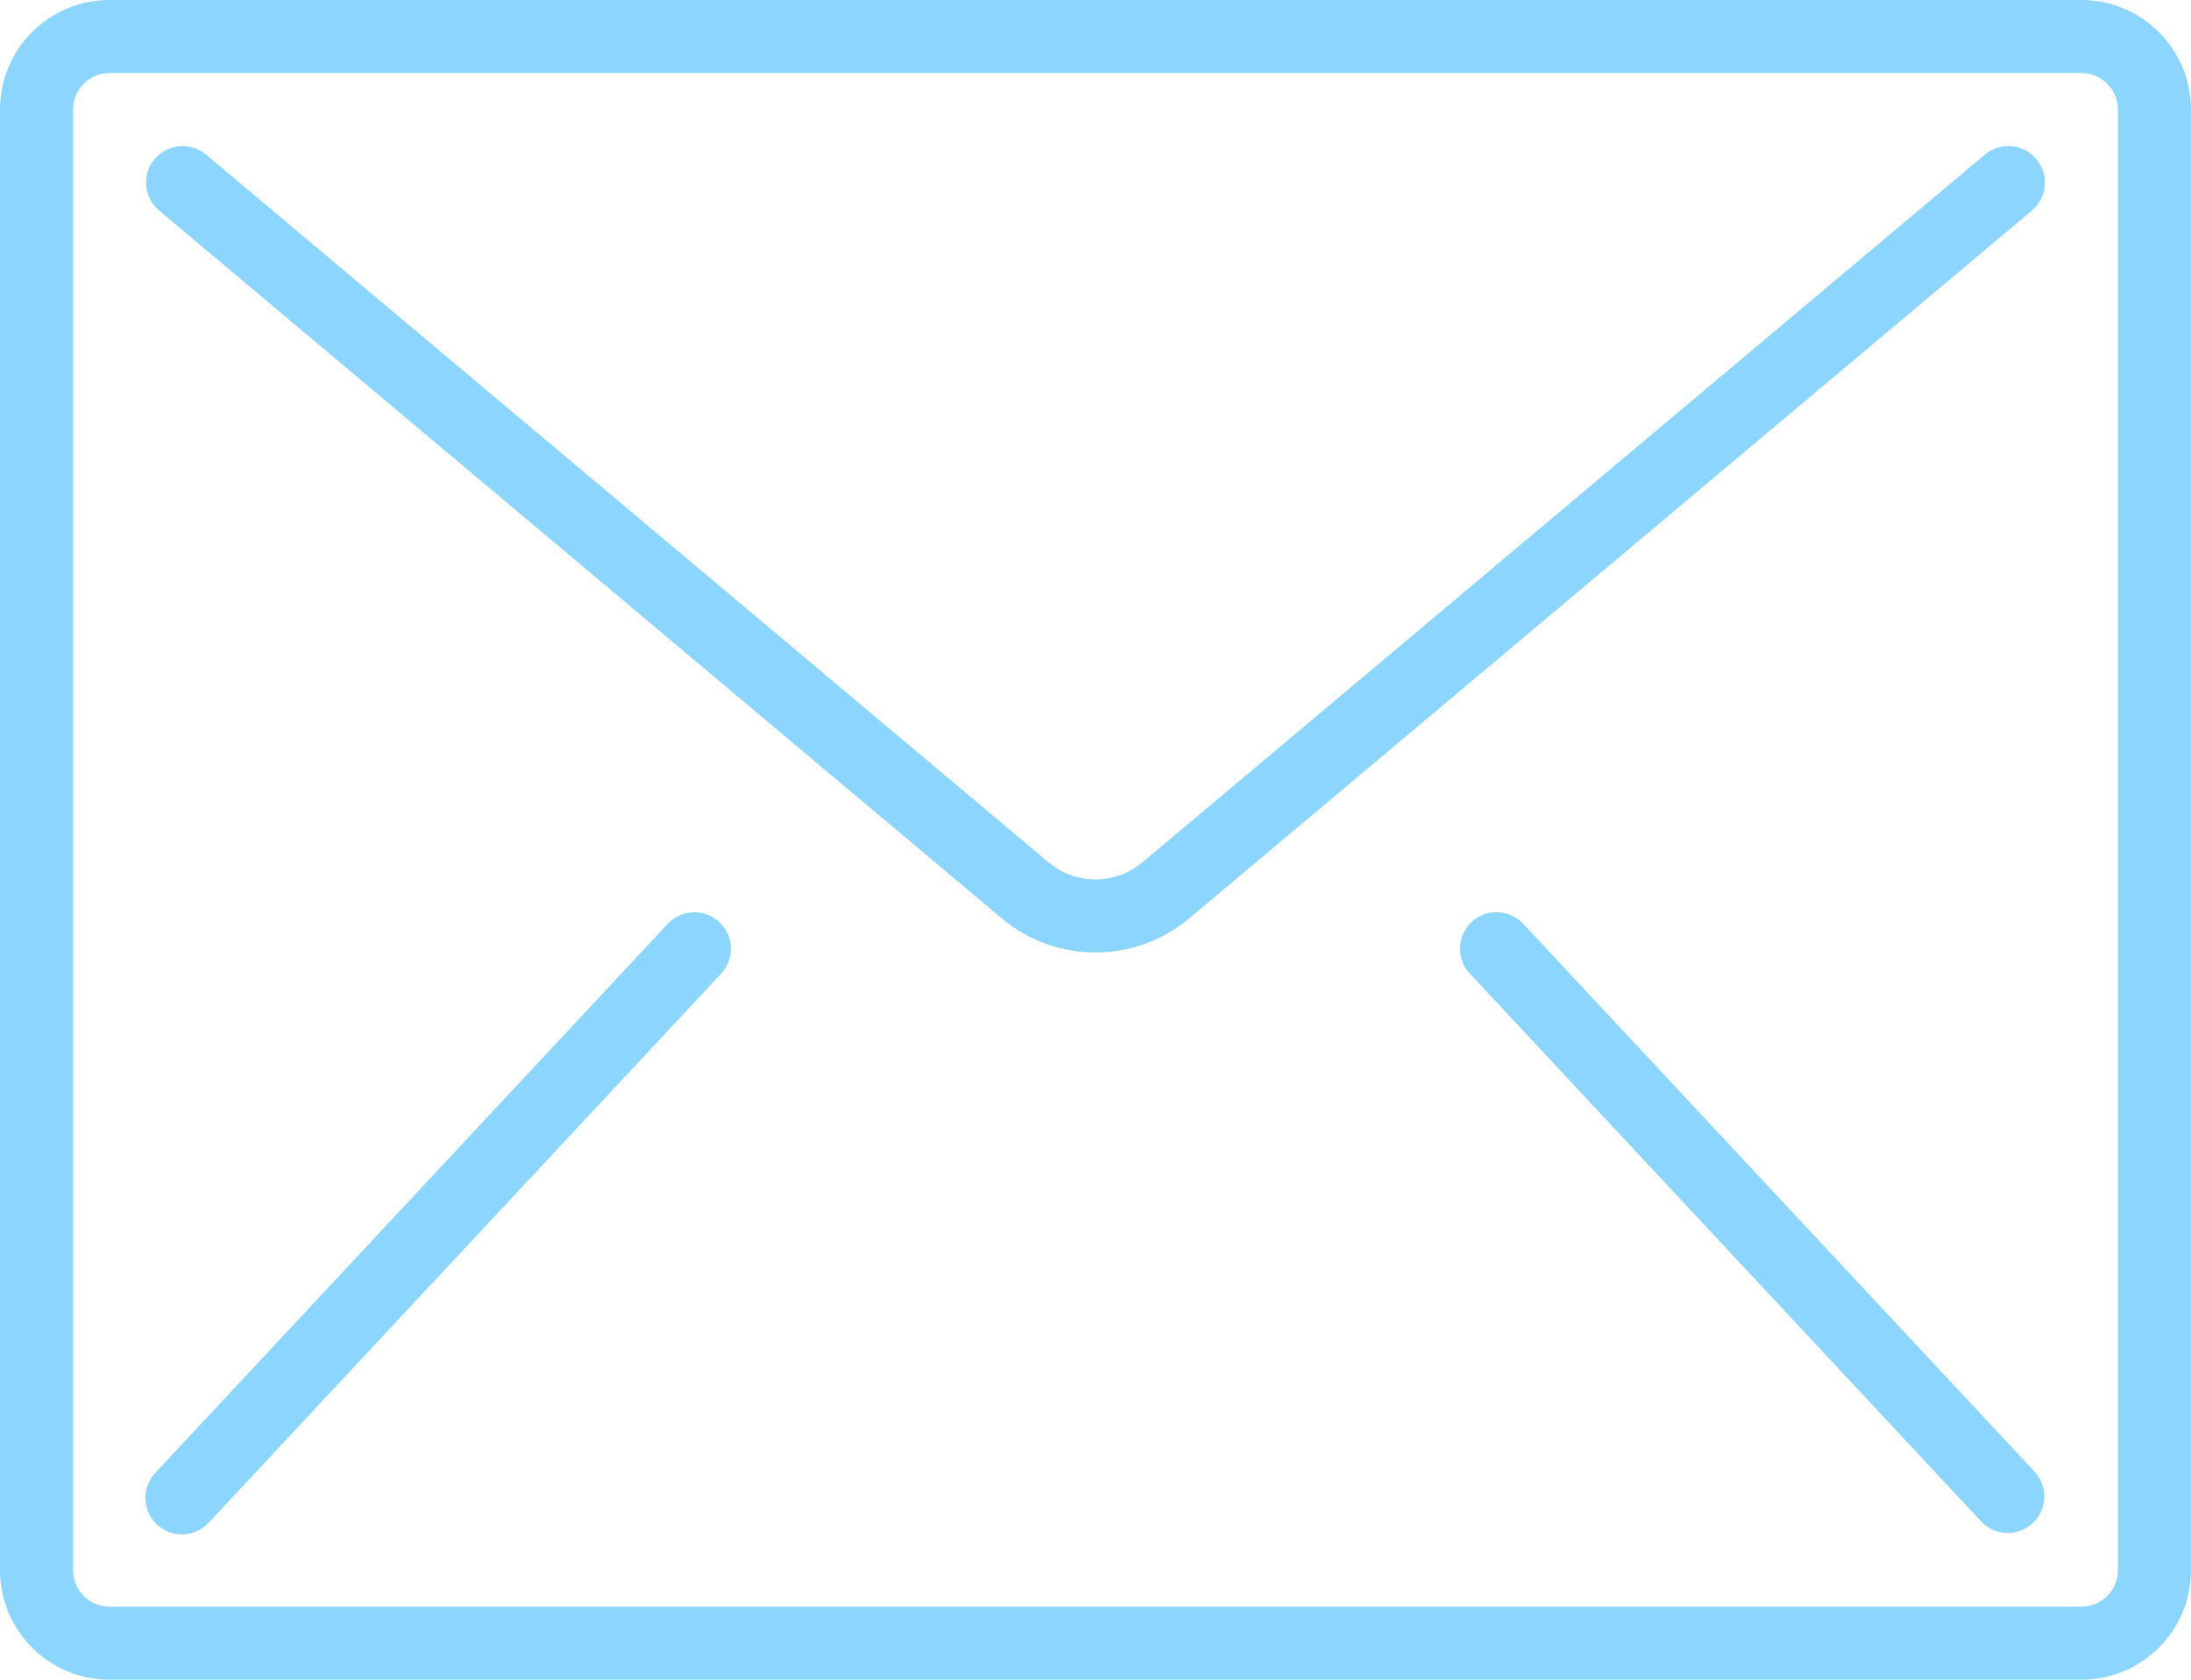
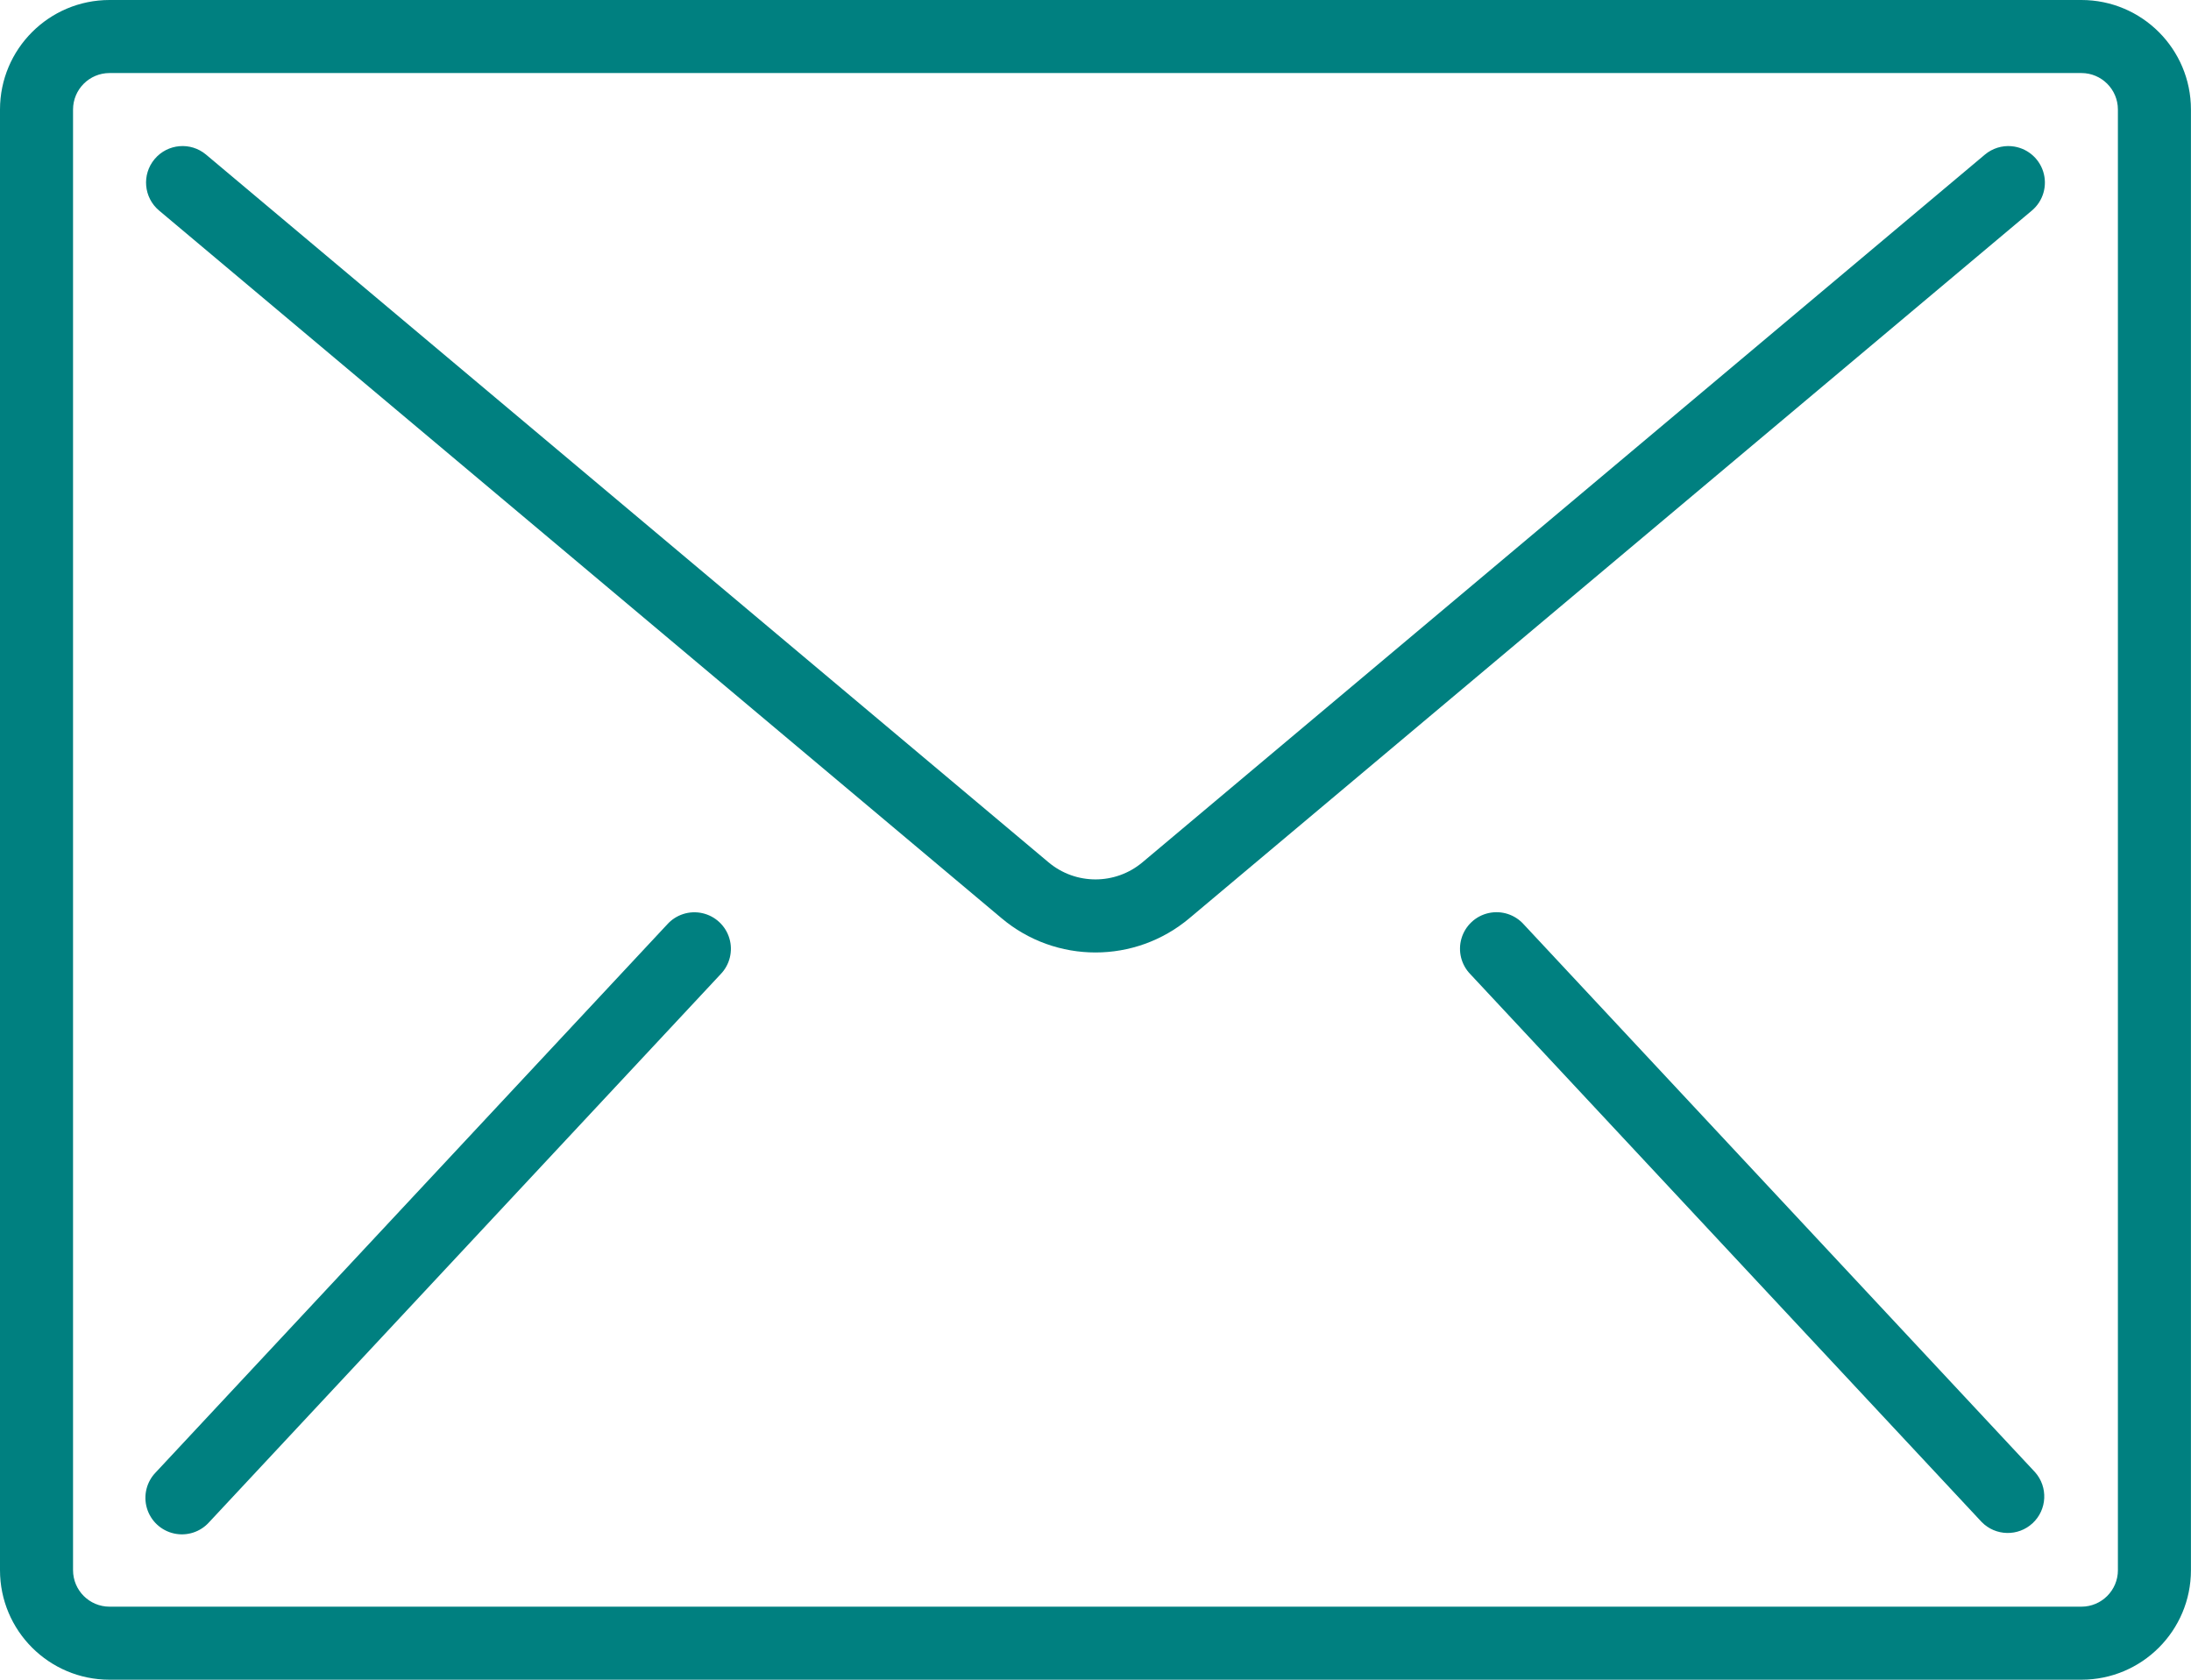
<svg xmlns="http://www.w3.org/2000/svg" width="156.636" height="120.087" viewBox="0 0 156.636 120.087">
  <defs>
    <style>
-             .prefix__cls-1{fill:#8cd5ff}
+             .prefix__cls-1{fill:#008080}
        </style>
  </defs>
  <g id="prefix__email" transform="translate(0 -59.733)">
    <g id="prefix__Group_41" data-name="Group 41" transform="translate(0 59.733)">
      <g id="prefix__Group_40" data-name="Group 40">
        <path id="prefix__Path_437" d="M148.8 59.733H7.832A7.832 7.832 0 0 0 0 67.565v104.424a7.832 7.832 0 0 0 7.832 7.832H148.8a7.832 7.832 0 0 0 7.832-7.832V67.565a7.832 7.832 0 0 0-7.832-7.832zm2.611 112.256a2.61 2.61 0 0 1-2.611 2.61H7.832a2.61 2.61 0 0 1-2.61-2.61V67.565a2.61 2.61 0 0 1 2.61-2.61H148.8a2.61 2.61 0 0 1 2.61 2.61v104.424z" class="prefix__cls-1" data-name="Path 437" transform="translate(0 -59.733)" />
        <path id="prefix__Path_438" d="M167.5 93.875a2.609 2.609 0 0 0-1.906.6l-60.226 50.595a5.222 5.222 0 0 1-6.72 0L38.422 94.476a2.611 2.611 0 0 0-3.357 4l60.226 50.591a10.429 10.429 0 0 0 13.434 0l60.226-50.59a2.611 2.611 0 0 0-1.451-4.6z" class="prefix__cls-1" data-name="Path 438" transform="translate(-23.691 -83.423)" />
        <path id="prefix__Path_439" d="M73.809 272.988a2.611 2.611 0 0 0-2.518.811l-36.548 39.158a2.611 2.611 0 1 0 3.817 3.561l36.548-39.159a2.61 2.61 0 0 0-1.3-4.371z" class="prefix__cls-1" data-name="Path 439" transform="translate(-23.598 -207.703)" />
        <path id="prefix__Path_440" d="M345.761 273.8a2.611 2.611 0 1 0-3.817 3.561l36.548 39.159a2.611 2.611 0 0 0 3.817-3.561z" class="prefix__cls-1" data-name="Path 440" transform="translate(-236.818 -207.703)" />
      </g>
    </g>
  </g>
</svg>
